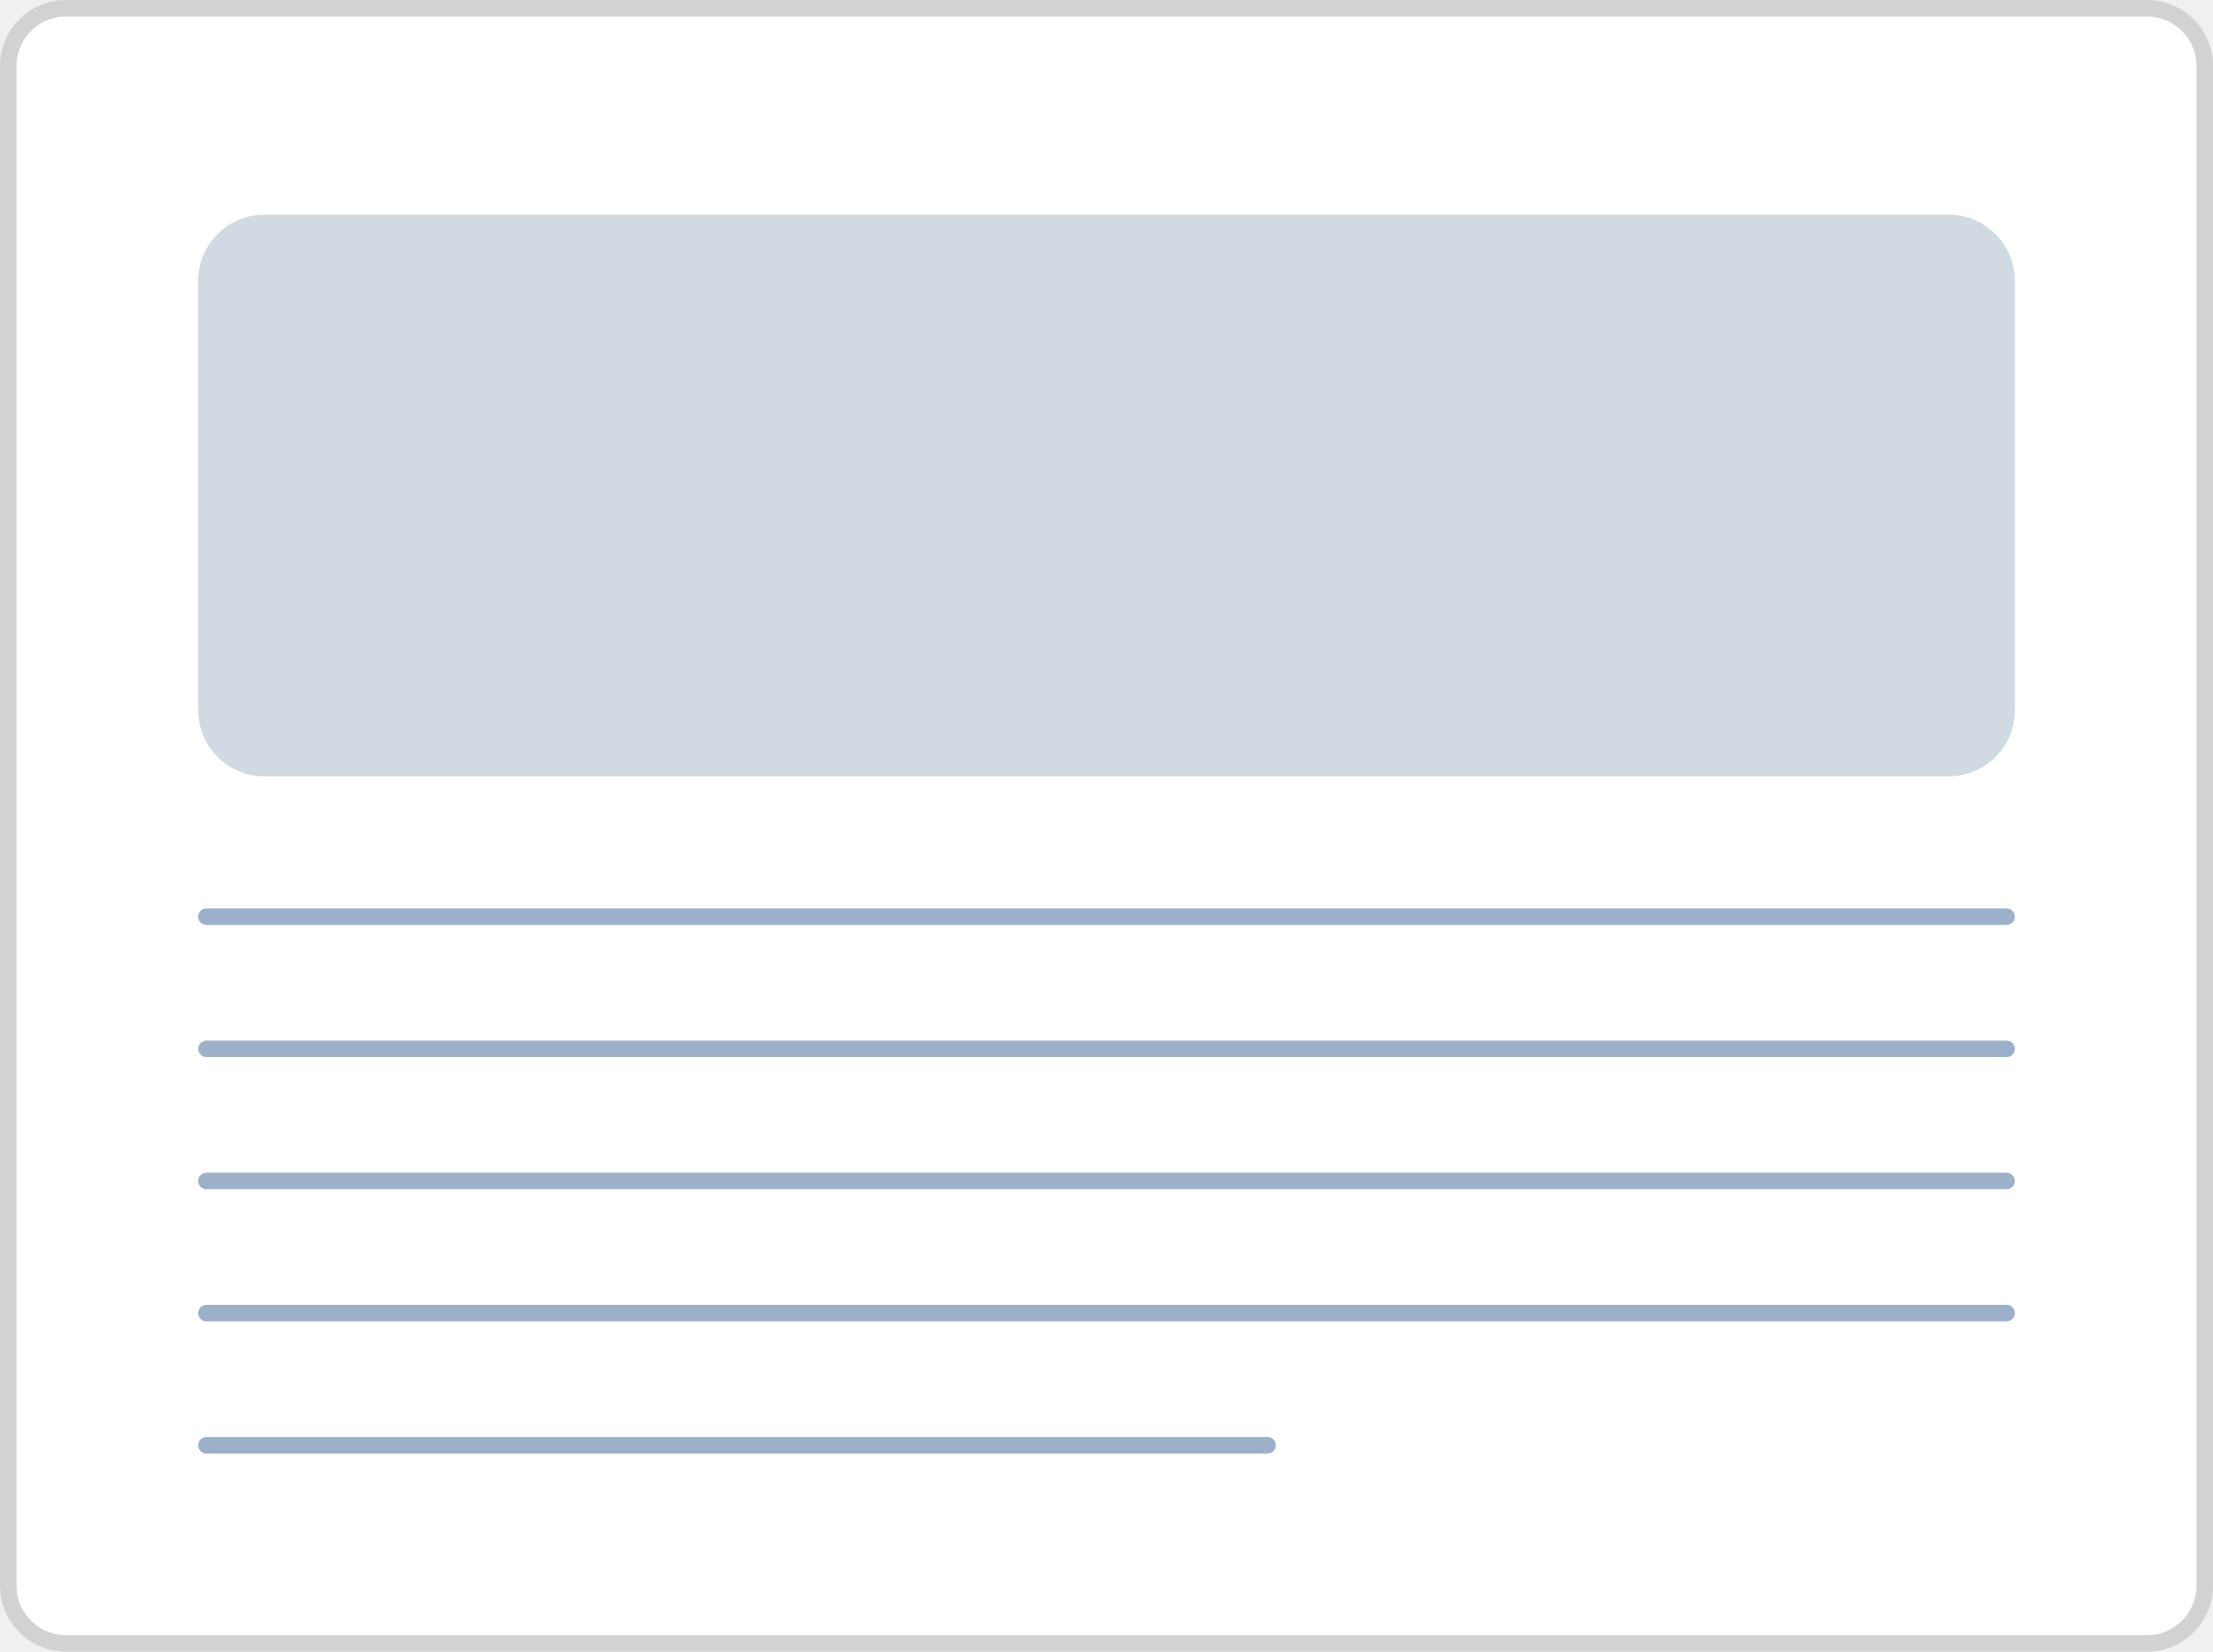
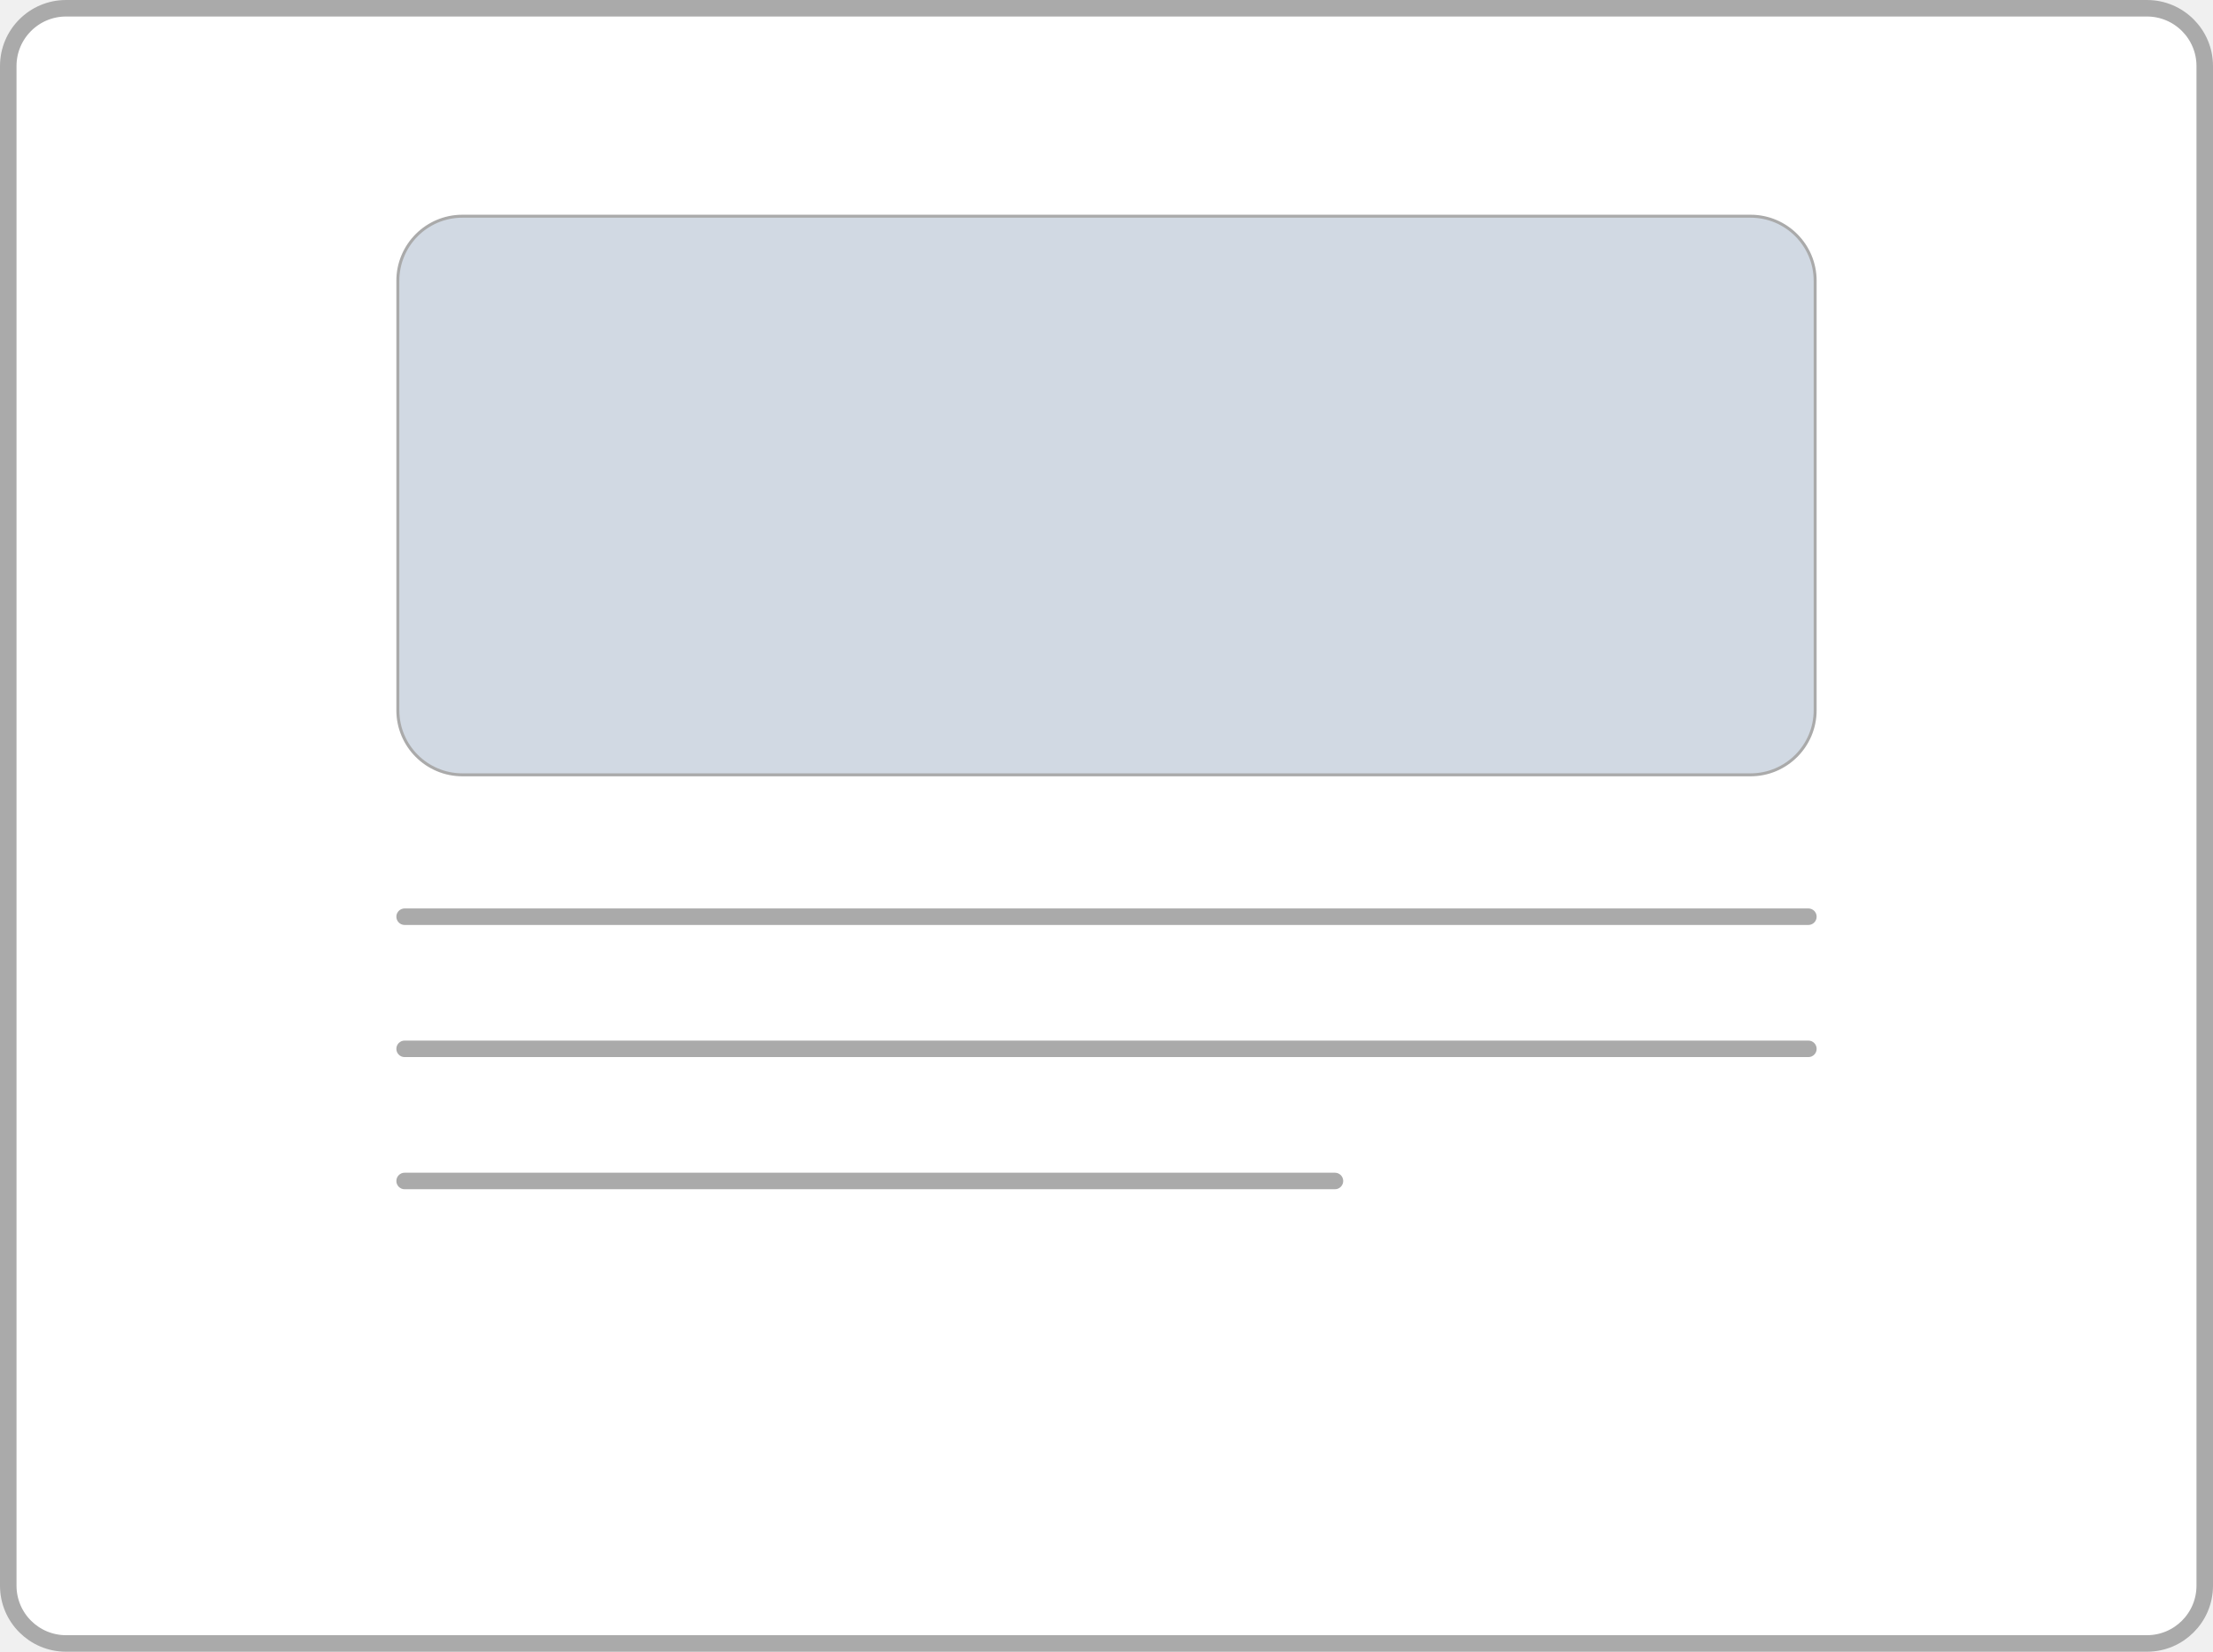
<svg xmlns="http://www.w3.org/2000/svg" width="134" height="100" viewBox="0 0 134 100" fill="none">
-   <rect x="0.5" y="0.5" width="133" height="99" rx="3.5" fill="white" stroke="#D2D2D2" />
-   <rect x="12" y="13" width="110" height="34" rx="4" fill="#D1D9E3" />
-   <rect x="12" y="55" width="110" height="1" rx="0.5" fill="#9CB0C9" />
-   <rect x="12" y="63" width="110" height="1" rx="0.5" fill="#9CB0C9" />
-   <rect x="12" y="71" width="110" height="1" rx="0.5" fill="#9CB0C9" />
-   <rect x="12" y="79" width="110" height="1" rx="0.5" fill="#9CB0C9" />
-   <rect x="12" y="87" width="65.254" height="1" rx="0.5" fill="#9CB0C9" />
+   <rect x="0.5" y="0.5" width="133" height="99" rx="3.5" fill="white" stroke="#AAAAAA" />
+   <rect x="24.09" y="13.09" width="85.82" height="33.82" rx="3.91" fill="#D1D9E3" />
+   <rect x="24.09" y="13.09" width="85.82" height="33.82" rx="3.91" stroke="#AAAAAA" stroke-width="0.18" />
+   <rect x="24.25" y="55.25" width="85.5" height="0.5" rx="0.25" fill="#9CB0C9" stroke="#AAAAAA" stroke-width="0.5" />
+   <rect x="24.25" y="63.25" width="85.5" height="0.5" rx="0.25" fill="#9CB0C9" stroke="#AAAAAA" stroke-width="0.5" />
+   <rect x="24.25" y="71.25" width="56.833" height="0.5" rx="0.25" fill="#9CB0C9" stroke="#AAAAAA" stroke-width="0.5" />
</svg>
